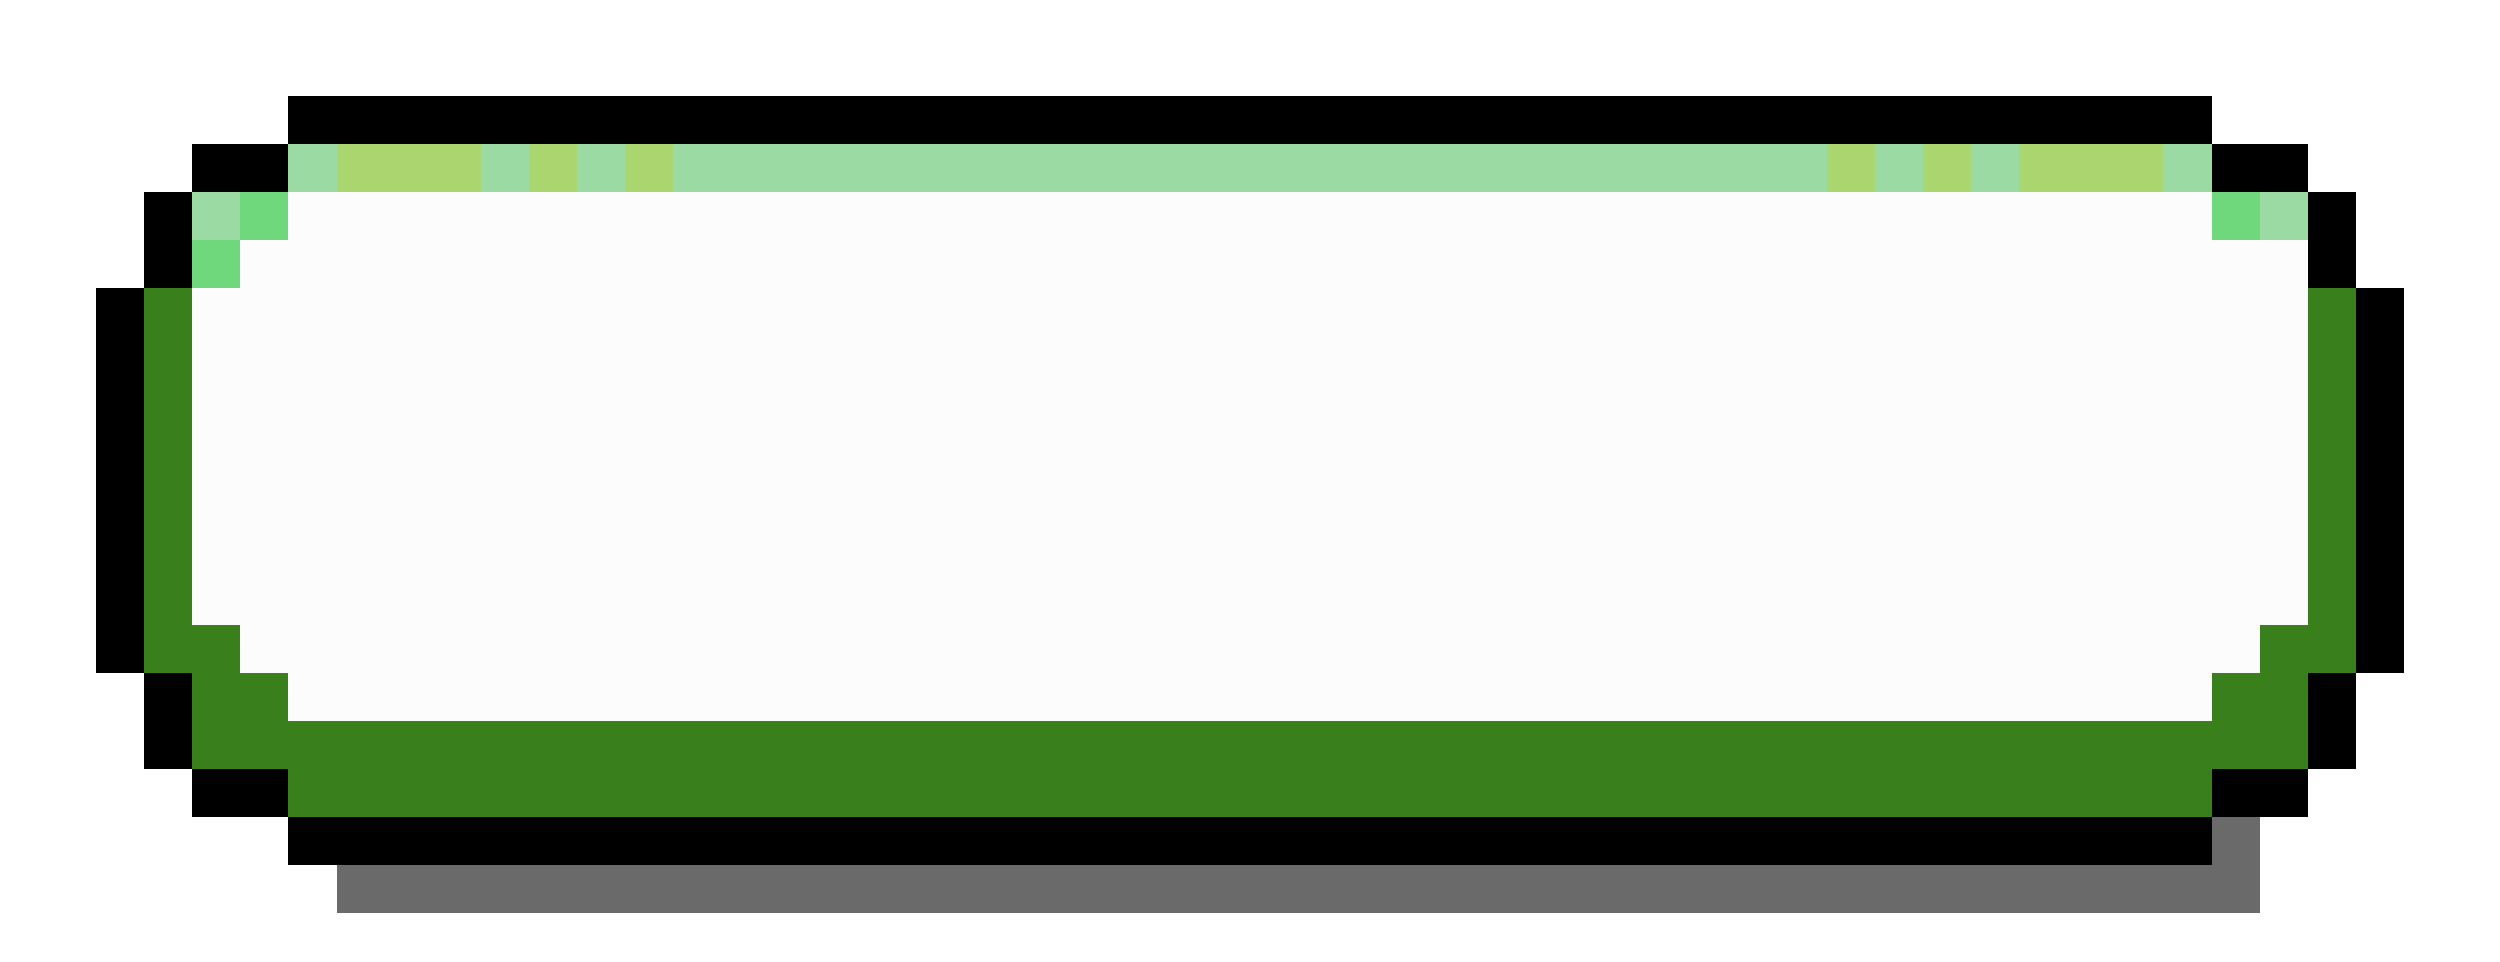
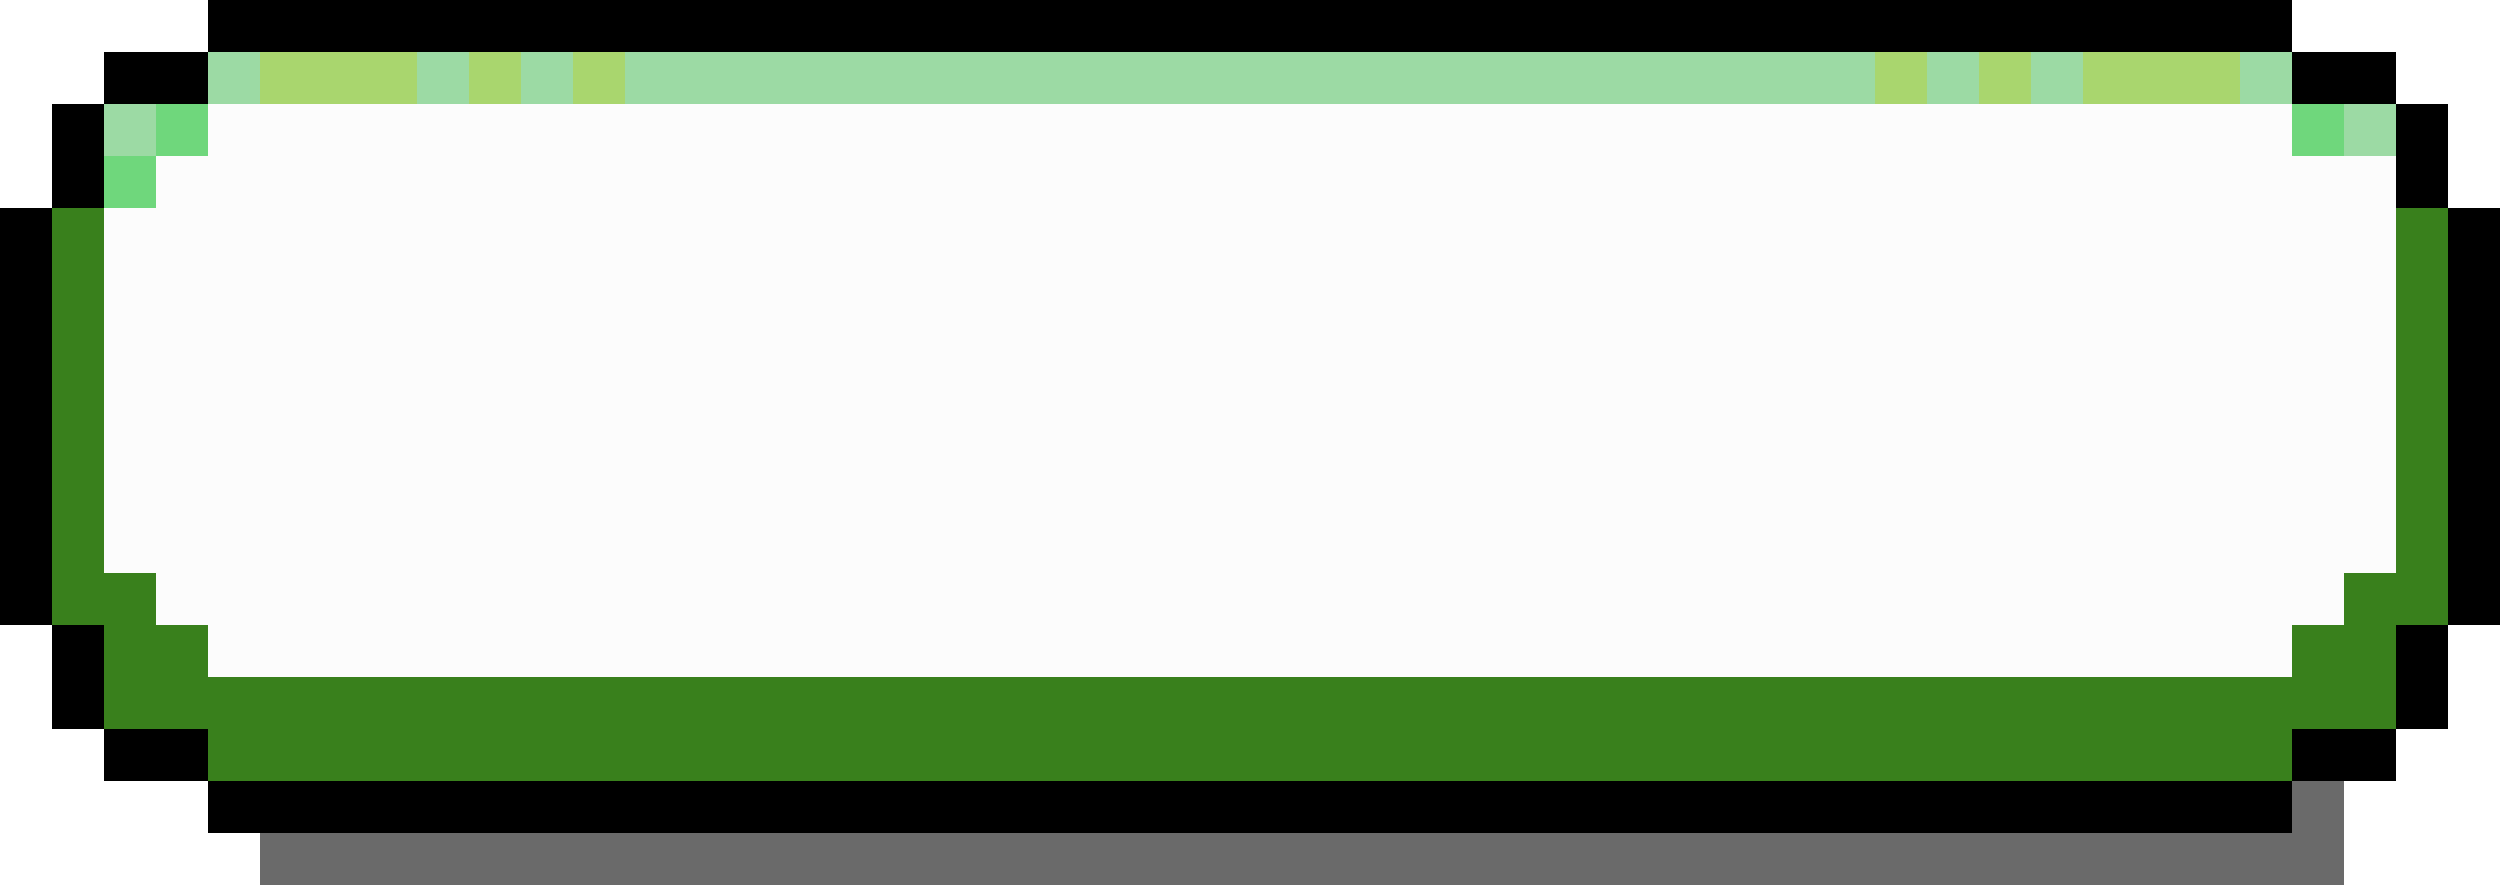
- <svg xmlns="http://www.w3.org/2000/svg" viewBox="0 -0.5 208 80" shape-rendering="crispEdges">
-   <path stroke="#000000" d="M24 8h160M24 9h160M24 10h160M24 11h160M16 12h8M184 12h8M16 13h8M184 13h8M16 14h8M184 14h8M16 15h8M184 15h8M12 16h4M192 16h4M12 17h4M192 17h4M12 18h4M192 18h4M12 19h4M192 19h4M12 20h4M192 20h4M12 21h4M192 21h4M12 22h4M192 22h4M12 23h4M192 23h4M8 24h4M196 24h4M8 25h4M196 25h4M8 26h4M196 26h4M8 27h4M196 27h4M8 28h4M196 28h4M8 29h4M196 29h4M8 30h4M196 30h4M8 31h4M196 31h4M8 32h4M196 32h4M8 33h4M196 33h4M8 34h4M196 34h4M8 35h4M196 35h4M8 36h4M196 36h4M8 37h4M196 37h4M8 38h4M196 38h4M8 39h4M196 39h4M8 40h4M196 40h4M8 41h4M196 41h4M8 42h4M196 42h4M8 43h4M196 43h4M8 44h4M196 44h4M8 45h4M196 45h4M8 46h4M196 46h4M8 47h4M196 47h4M8 48h4M196 48h4M8 49h4M196 49h4M8 50h4M196 50h4M8 51h4M196 51h4M8 52h4M196 52h4M8 53h4M196 53h4M8 54h4M196 54h4M8 55h4M196 55h4M12 56h4M192 56h4M12 57h4M192 57h4M12 58h4M192 58h4M12 59h4M192 59h4M12 60h4M192 60h4M12 61h4M192 61h4M12 62h4M192 62h4M12 63h4M192 63h4M16 64h8M184 64h8M16 65h8M184 65h8M16 66h8M184 66h8M16 67h8M184 67h8M24 68h160M24 69h160M24 70h160M24 71h160" />
-   <path stroke="#9cdaa4" d="M24 12h4M40 12h4M48 12h4M56 12h96M156 12h4M164 12h4M180 12h4M24 13h4M40 13h4M48 13h4M56 13h96M156 13h4M164 13h4M180 13h4M24 14h4M40 14h4M48 14h4M56 14h96M156 14h4M164 14h4M180 14h4M24 15h4M40 15h4M48 15h4M56 15h96M156 15h4M164 15h4M180 15h4M16 16h4M188 16h4M16 17h4M188 17h4M16 18h4M188 18h4M16 19h4M188 19h4" />
-   <path stroke="#a9d66e" d="M28 12h12M44 12h4M52 12h4M152 12h4M160 12h4M168 12h12M28 13h12M44 13h4M52 13h4M152 13h4M160 13h4M168 13h12M28 14h12M44 14h4M52 14h4M152 14h4M160 14h4M168 14h12M28 15h12M44 15h4M52 15h4M152 15h4M160 15h4M168 15h12" />
-   <path stroke="#6fd77c" d="M20 16h4M184 16h4M20 17h4M184 17h4M20 18h4M184 18h4M20 19h4M184 19h4M16 20h4M16 21h4M16 22h4M16 23h4" />
-   <path stroke="#fcfcfc" d="M24 16h160M24 17h160M24 18h160M24 19h160M20 20h172M20 21h172M20 22h172M20 23h172M16 24h176M16 25h176M16 26h176M16 27h176M16 28h176M16 29h176M16 30h176M16 31h176M16 32h176M16 33h176M16 34h176M16 35h176M16 36h176M16 37h176M16 38h176M16 39h176M16 40h176M16 41h176M16 42h176M16 43h176M16 44h176M16 45h176M16 46h176M16 47h176M16 48h176M16 49h176M16 50h176M16 51h176M20 52h168M20 53h168M20 54h168M20 55h168M24 56h160M24 57h160M24 58h160M24 59h160" />
-   <path stroke="#39801c" d="M12 24h4M192 24h4M12 25h4M192 25h4M12 26h4M192 26h4M12 27h4M192 27h4M12 28h4M192 28h4M12 29h4M192 29h4M12 30h4M192 30h4M12 31h4M192 31h4M12 32h4M192 32h4M12 33h4M192 33h4M12 34h4M192 34h4M12 35h4M192 35h4M12 36h4M192 36h4M12 37h4M192 37h4M12 38h4M192 38h4M12 39h4M192 39h4M12 40h4M192 40h4M12 41h4M192 41h4M12 42h4M192 42h4M12 43h4M192 43h4M12 44h4M192 44h4M12 45h4M192 45h4M12 46h4M192 46h4M12 47h4M192 47h4M12 48h4M192 48h4M12 49h4M192 49h4M12 50h4M192 50h4M12 51h4M192 51h4M12 52h8M188 52h8M12 53h8M188 53h8M12 54h8M188 54h8M12 55h8M188 55h8M16 56h8M184 56h8M16 57h8M184 57h8M16 58h8M184 58h8M16 59h8M184 59h8M16 60h176M16 61h176M16 62h176M16 63h176M24 64h160M24 65h160M24 66h160M24 67h160" />
-   <path stroke="rgba(0,0,0,0.584)" d="M184 68h4M184 69h4M184 70h4M184 71h4M28 72h160M28 73h160M28 74h160M28 75h160" />
+ <svg xmlns="http://www.w3.org/2000/svg" viewBox="0 -0.5 192 68" shape-rendering="crispEdges">
+   <path stroke="#000000" d="M16 0h160M16 1h160M16 2h160M16 3h160M8 4h8M176 4h8M8 5h8M176 5h8M8 6h8M176 6h8M8 7h8M176 7h8M4 8h4M184 8h4M4 9h4M184 9h4M4 10h4M184 10h4M4 11h4M184 11h4M4 12h4M184 12h4M4 13h4M184 13h4M4 14h4M184 14h4M4 15h4M184 15h4M0 16h4M188 16h4M0 17h4M188 17h4M0 18h4M188 18h4M0 19h4M188 19h4M0 20h4M188 20h4M0 21h4M188 21h4M0 22h4M188 22h4M0 23h4M188 23h4M0 24h4M188 24h4M0 25h4M188 25h4M0 26h4M188 26h4M0 27h4M188 27h4M0 28h4M188 28h4M0 29h4M188 29h4M0 30h4M188 30h4M0 31h4M188 31h4M0 32h4M188 32h4M0 33h4M188 33h4M0 34h4M188 34h4M0 35h4M188 35h4M0 36h4M188 36h4M0 37h4M188 37h4M0 38h4M188 38h4M0 39h4M188 39h4M0 40h4M188 40h4M0 41h4M188 41h4M0 42h4M188 42h4M0 43h4M188 43h4M0 44h4M188 44h4M0 45h4M188 45h4M0 46h4M188 46h4M0 47h4M188 47h4M4 48h4M184 48h4M4 49h4M184 49h4M4 50h4M184 50h4M4 51h4M184 51h4M4 52h4M184 52h4M4 53h4M184 53h4M4 54h4M184 54h4M4 55h4M184 55h4M8 56h8M176 56h8M8 57h8M176 57h8M8 58h8M176 58h8M8 59h8M176 59h8M16 60h160M16 61h160M16 62h160M16 63h160" />
+   <path stroke="#9cdaa4" d="M16 4h4M32 4h4M40 4h4M48 4h96M148 4h4M156 4h4M172 4h4M16 5h4M32 5h4M40 5h4M48 5h96M148 5h4M156 5h4M172 5h4M16 6h4M32 6h4M40 6h4M48 6h96M148 6h4M156 6h4M172 6h4M16 7h4M32 7h4M40 7h4M48 7h96M148 7h4M156 7h4M172 7h4M8 8h4M180 8h4M8 9h4M180 9h4M8 10h4M180 10h4M8 11h4M180 11h4" />
+   <path stroke="#a9d66e" d="M20 4h12M36 4h4M44 4h4M144 4h4M152 4h4M160 4h12M20 5h12M36 5h4M44 5h4M144 5h4M152 5h4M160 5h12M20 6h12M36 6h4M44 6h4M144 6h4M152 6h4M160 6h12M20 7h12M36 7h4M44 7h4M144 7h4M152 7h4M160 7h12" />
+   <path stroke="#6fd77c" d="M12 8h4M176 8h4M12 9h4M176 9h4M12 10h4M176 10h4M12 11h4M176 11h4M8 12h4M8 13h4M8 14h4M8 15h4" />
+   <path stroke="#fcfcfc" d="M16 8h160M16 9h160M16 10h160M16 11h160M12 12h172M12 13h172M12 14h172M12 15h172M8 16h176M8 17h176M8 18h176M8 19h176M8 20h176M8 21h176M8 22h176M8 23h176M8 24h176M8 25h176M8 26h176M8 27h176M8 28h176M8 29h176M8 30h176M8 31h176M8 32h176M8 33h176M8 34h176M8 35h176M8 36h176M8 37h176M8 38h176M8 39h176M8 40h176M8 41h176M8 42h176M8 43h176M12 44h168M12 45h168M12 46h168M12 47h168M16 48h160M16 49h160M16 50h160M16 51h160" />
+   <path stroke="#39801c" d="M4 16h4M184 16h4M4 17h4M184 17h4M4 18h4M184 18h4M4 19h4M184 19h4M4 20h4M184 20h4M4 21h4M184 21h4M4 22h4M184 22h4M4 23h4M184 23h4M4 24h4M184 24h4M4 25h4M184 25h4M4 26h4M184 26h4M4 27h4M184 27h4M4 28h4M184 28h4M4 29h4M184 29h4M4 30h4M184 30h4M4 31h4M184 31h4M4 32h4M184 32h4M4 33h4M184 33h4M4 34h4M184 34h4M4 35h4M184 35h4M4 36h4M184 36h4M4 37h4M184 37h4M4 38h4M184 38h4M4 39h4M184 39h4M4 40h4M184 40h4M4 41h4M184 41h4M4 42h4M184 42h4M4 43h4M184 43h4M4 44h8M180 44h8M4 45h8M180 45h8M4 46h8M180 46h8M4 47h8M180 47h8M8 48h8M176 48h8M8 49h8M176 49h8M8 50h8M176 50h8M8 51h8M176 51h8M8 52h176M8 53h176M8 54h176M8 55h176M16 56h160M16 57h160M16 58h160M16 59h160" />
+   <path stroke="rgba(0,0,0,0.584)" d="M176 60h4M176 61h4M176 62h4M176 63h4M20 64h160M20 65h160M20 66h160M20 67h160" />
</svg>
